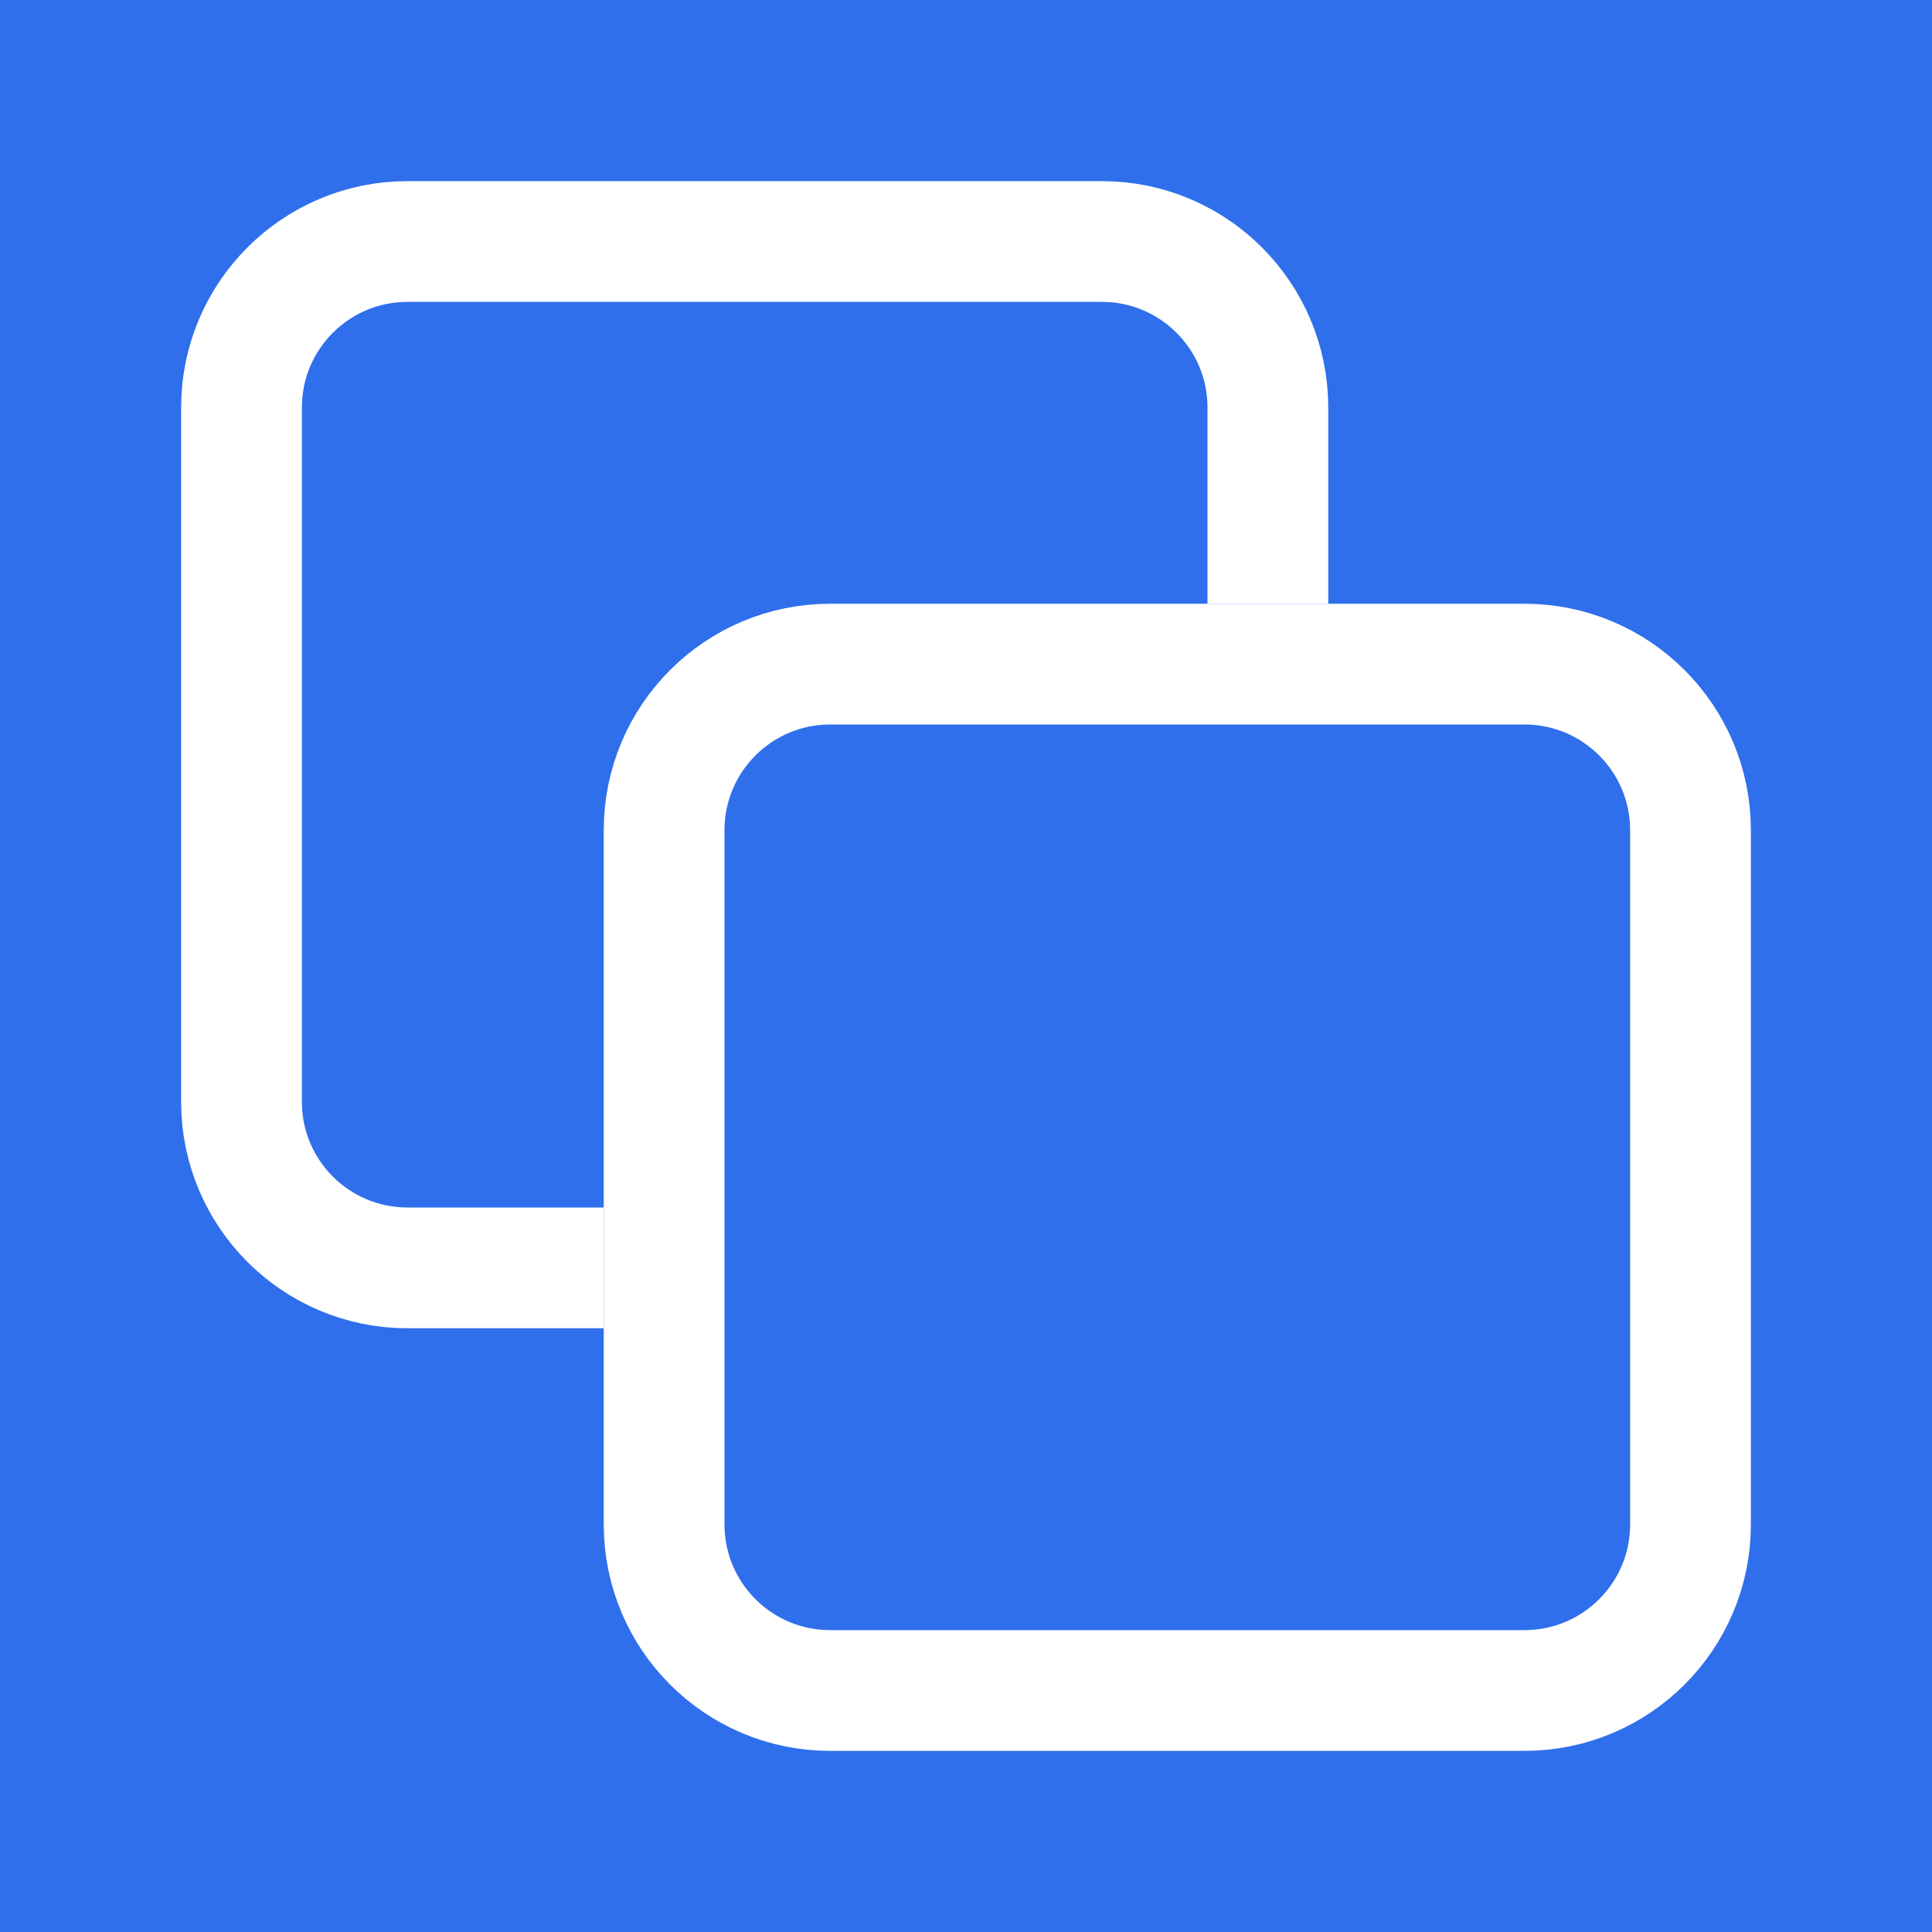
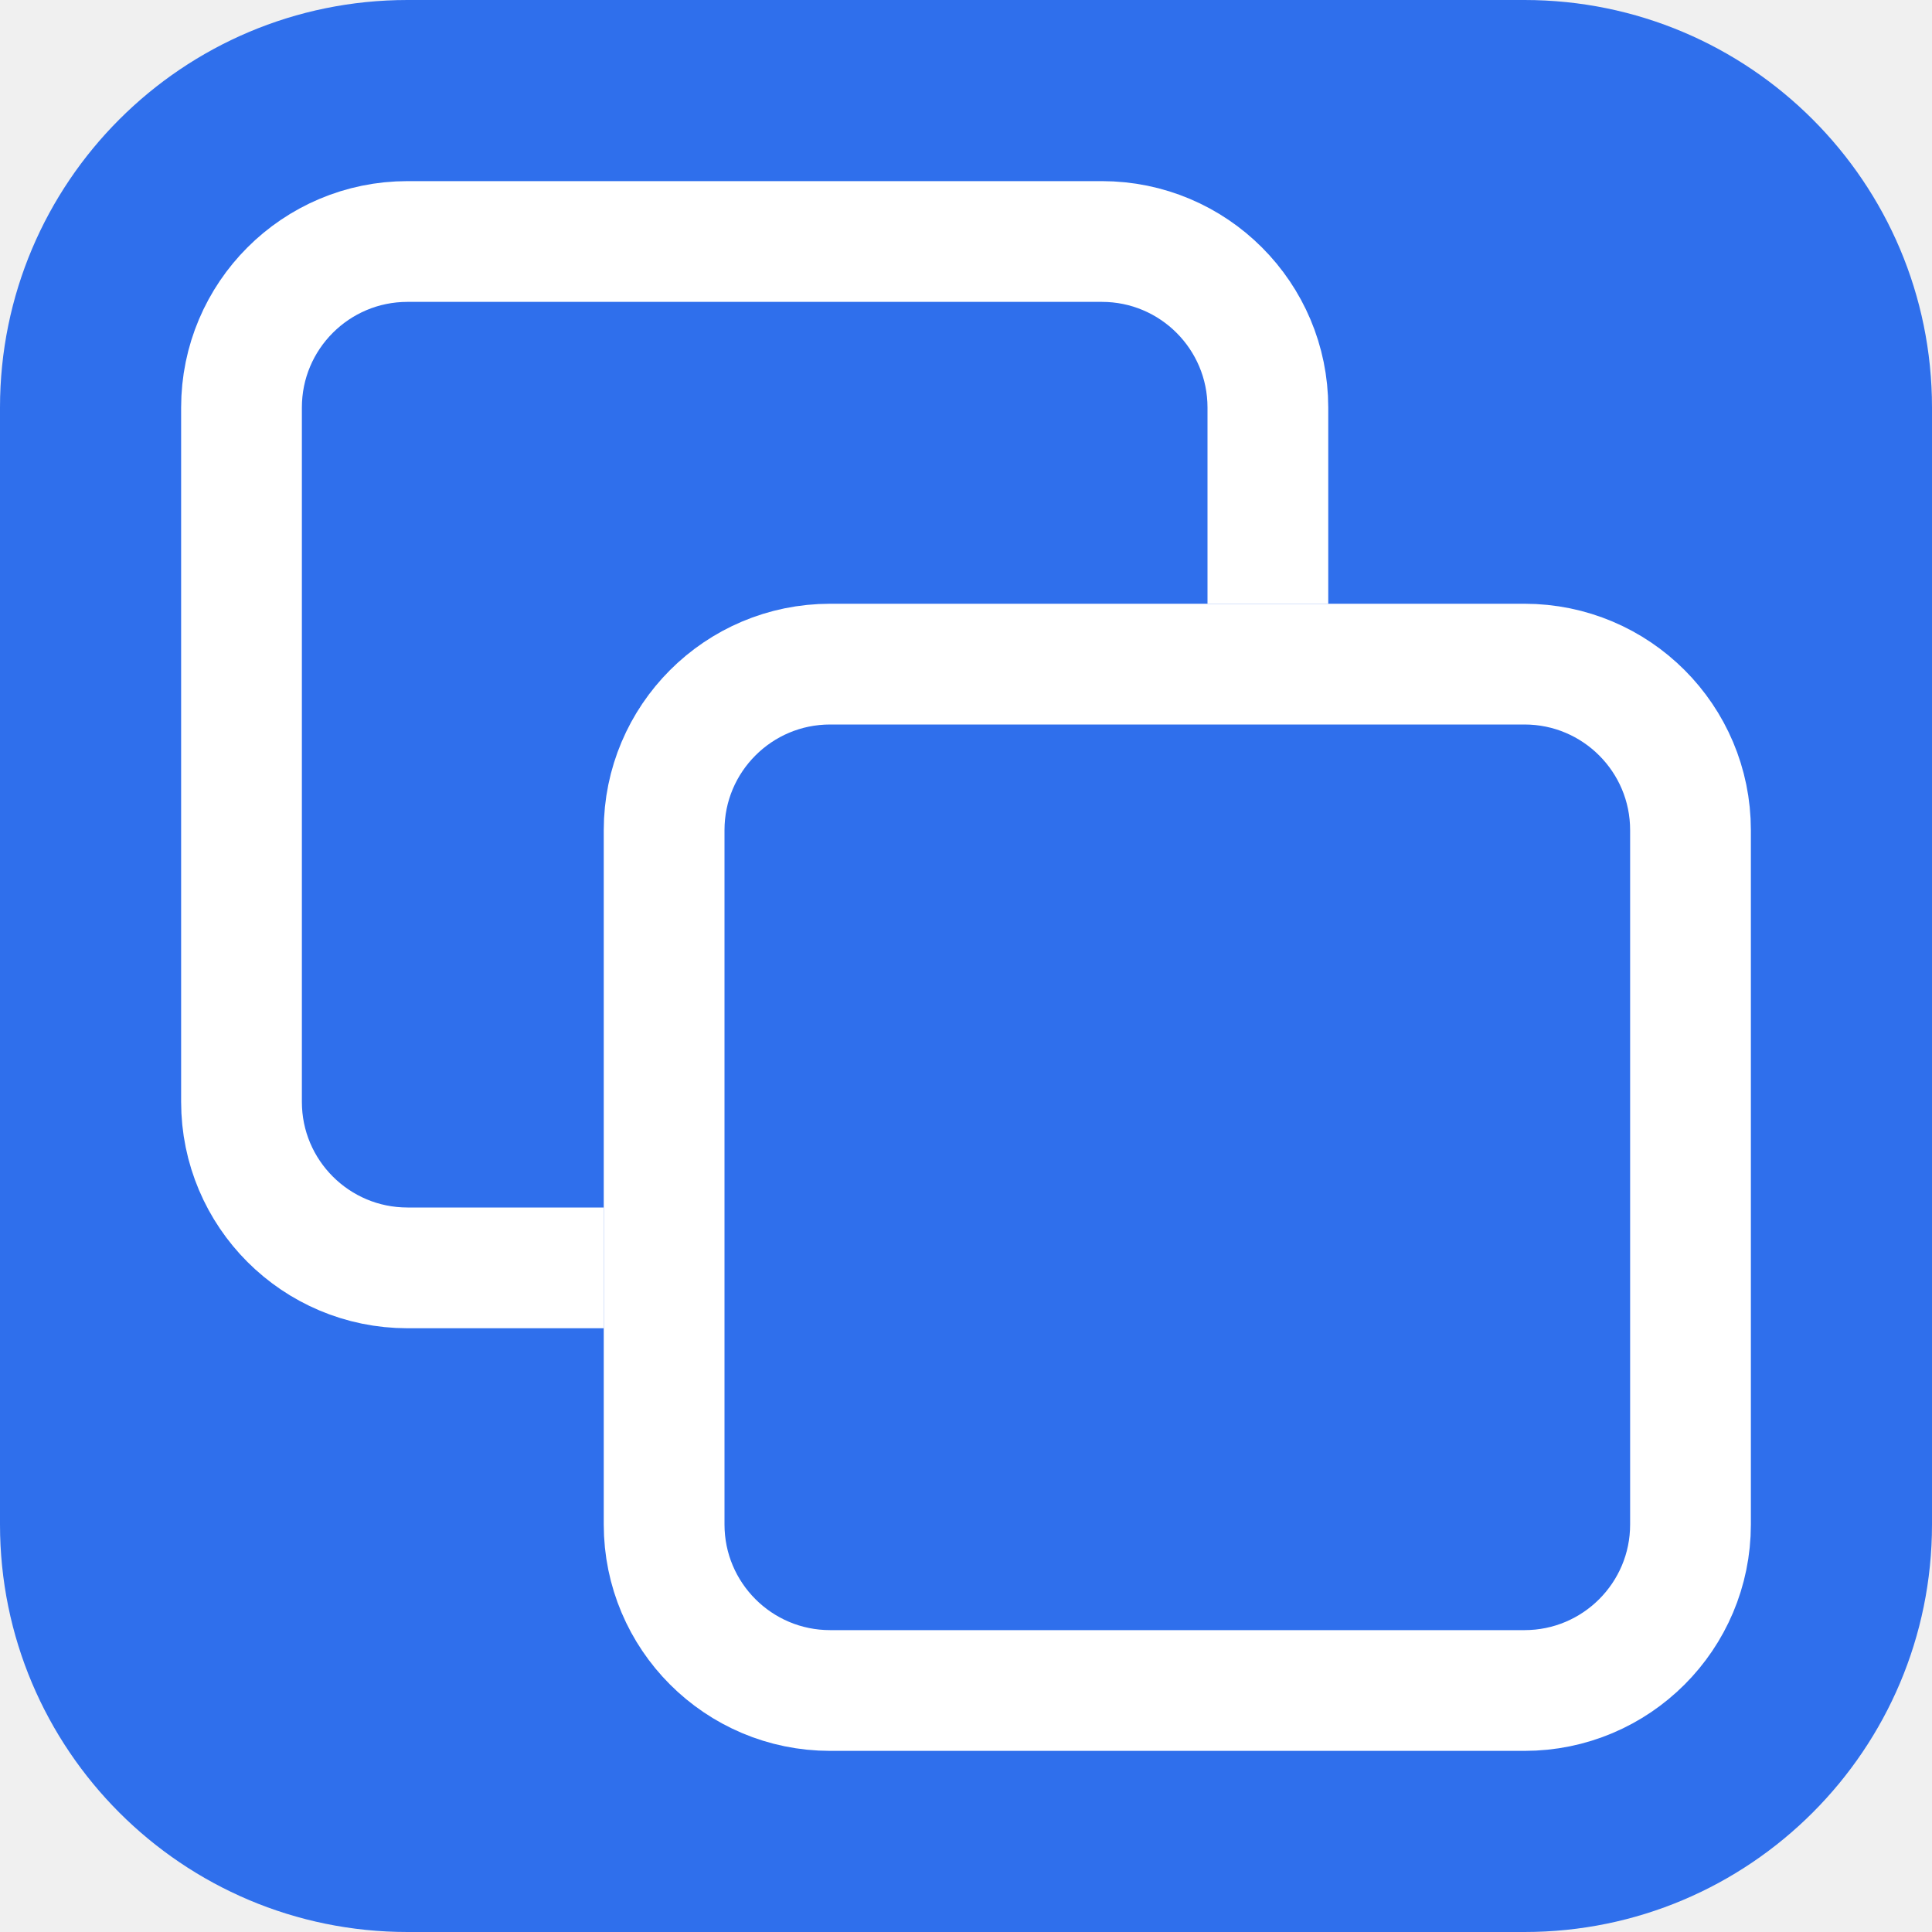
<svg xmlns="http://www.w3.org/2000/svg" width="256" height="256" viewBox="0 0 256 256">
  <defs>
    <mask id="front-cutout" maskUnits="userSpaceOnUse" x="0" y="0" width="256" height="256">
      <rect width="256" height="256" fill="#fff" />
      <rect x="80" y="80" width="152" height="152" rx="30" fill="#000" />
    </mask>
  </defs>
-   <rect id="background" width="256" height="256" fill="#2F6FEC" />
+   <rect id="background" width="256" height="256" rx="54" fill="#2F6FEC" />
  <g id="mark" fill="none" stroke="#fff" stroke-width="16">
    <rect x="32" y="32" width="136" height="136" rx="22" mask="url(#front-cutout)" />
    <rect x="88" y="88" width="136" height="136" rx="22" />
  </g>
</svg>
